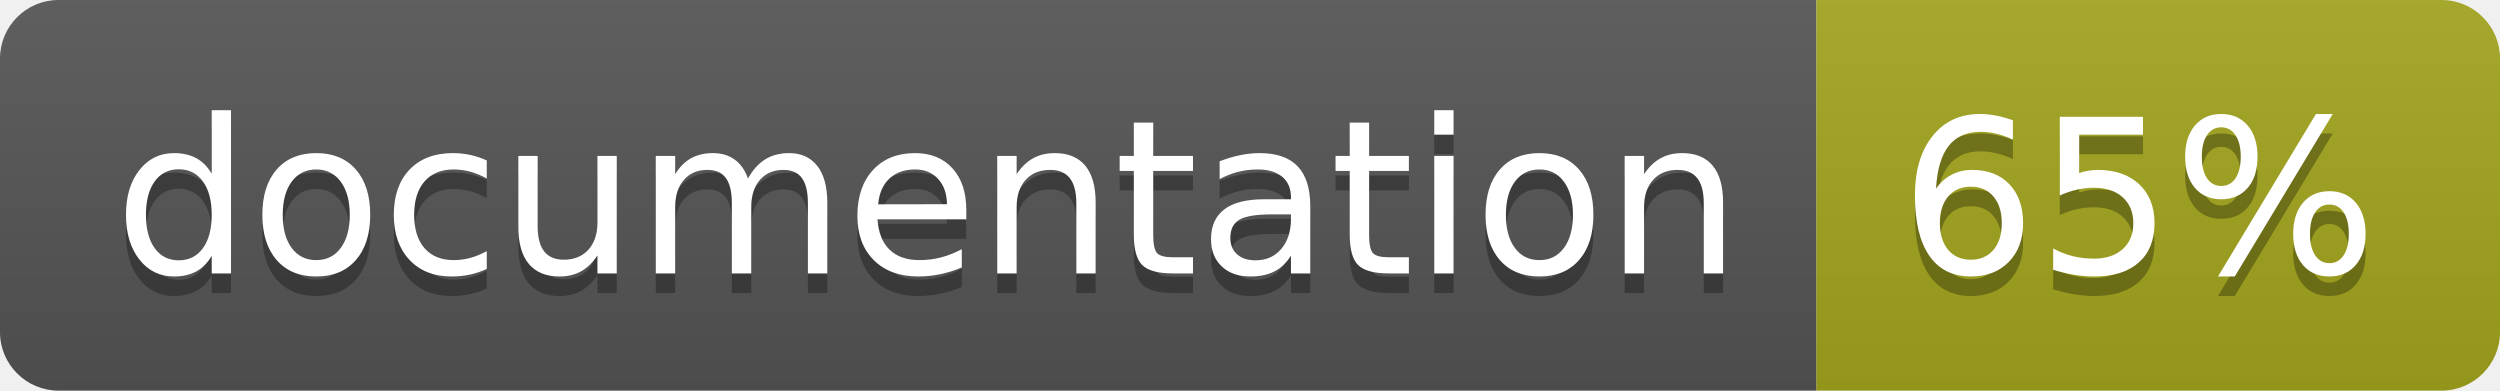
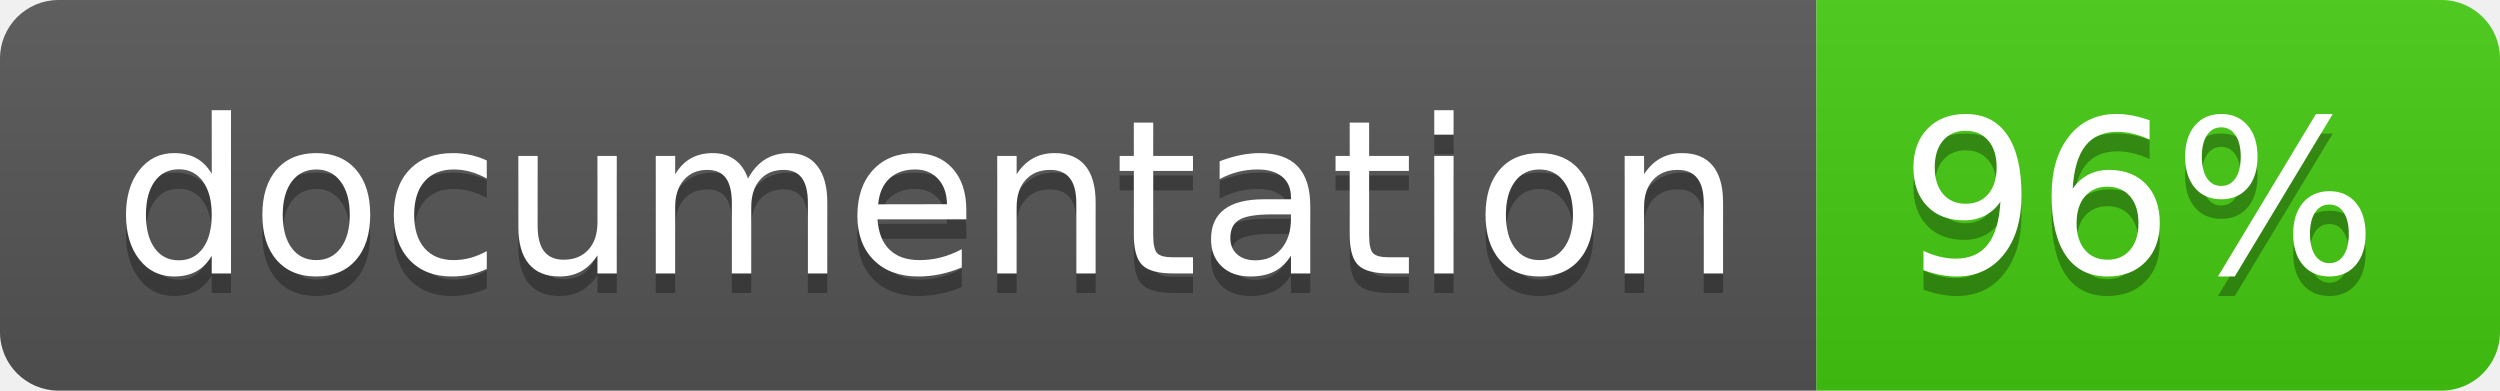
<svg xmlns="http://www.w3.org/2000/svg" width="128" height="20">
  <linearGradient id="b" x2="0" y2="100%">
    <stop offset="0" stop-color="#bbb" stop-opacity=".1" />
    <stop offset="1" stop-opacity=".1" />
  </linearGradient>
  <clipPath id="a">
    <rect width="128" height="20" rx="3" fill="#fff" />
  </clipPath>
  <g clip-path="url(#a)">
    <path fill="#555" d="M0 0h93v20H0z" />
-     <path fill="#a4a61d" d="M93 0h35v20H93z" />
+     <path fill="#4c1" d="M93 0h35v20H93z" />
    <path fill="url(#b)" d="M0 0h128v20H0z" />
  </g>
  <g fill="#fff" text-anchor="middle" font-family="DejaVu Sans,Verdana,Geneva,sans-serif" font-size="110">
    <text x="475" y="150" fill="#010101" fill-opacity=".3" transform="scale(.1)" textLength="830">
      documentation
    </text>
    <text x="475" y="140" transform="scale(.1)" textLength="830">
      documentation
    </text>
    <text x="1095" y="150" fill="#010101" fill-opacity=".3" transform="scale(.1)" textLength="250">
-       65%
+       96%
    </text>
    <text x="1095" y="140" transform="scale(.1)" textLength="250">
-       65%
+       96%
    </text>
  </g>
</svg>
